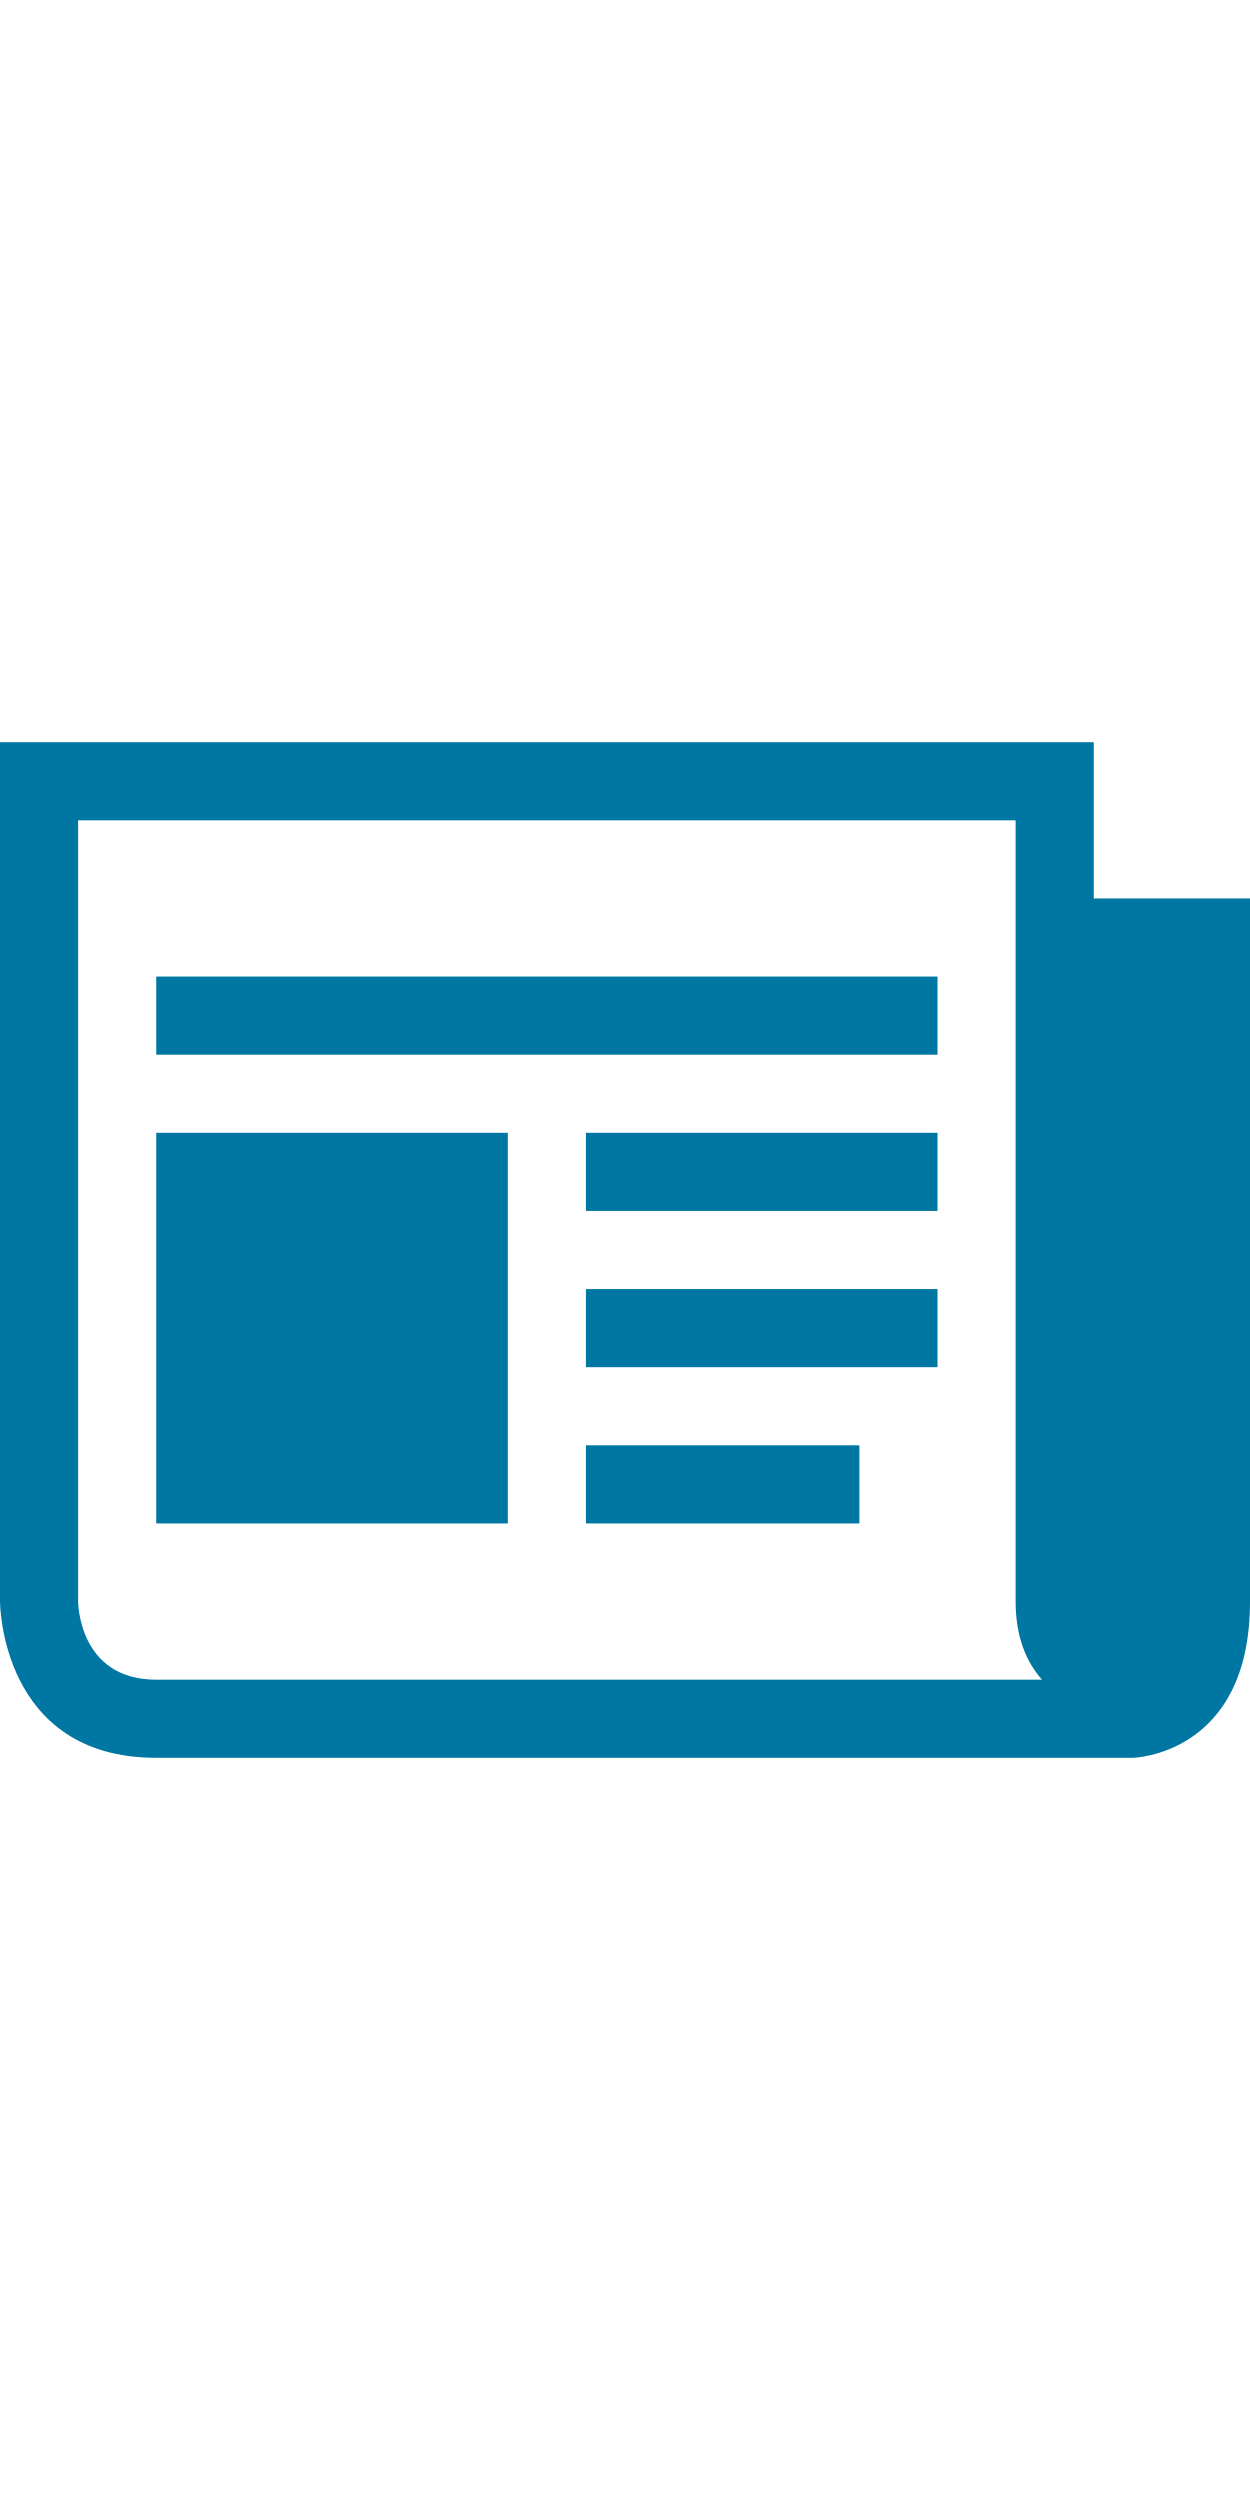
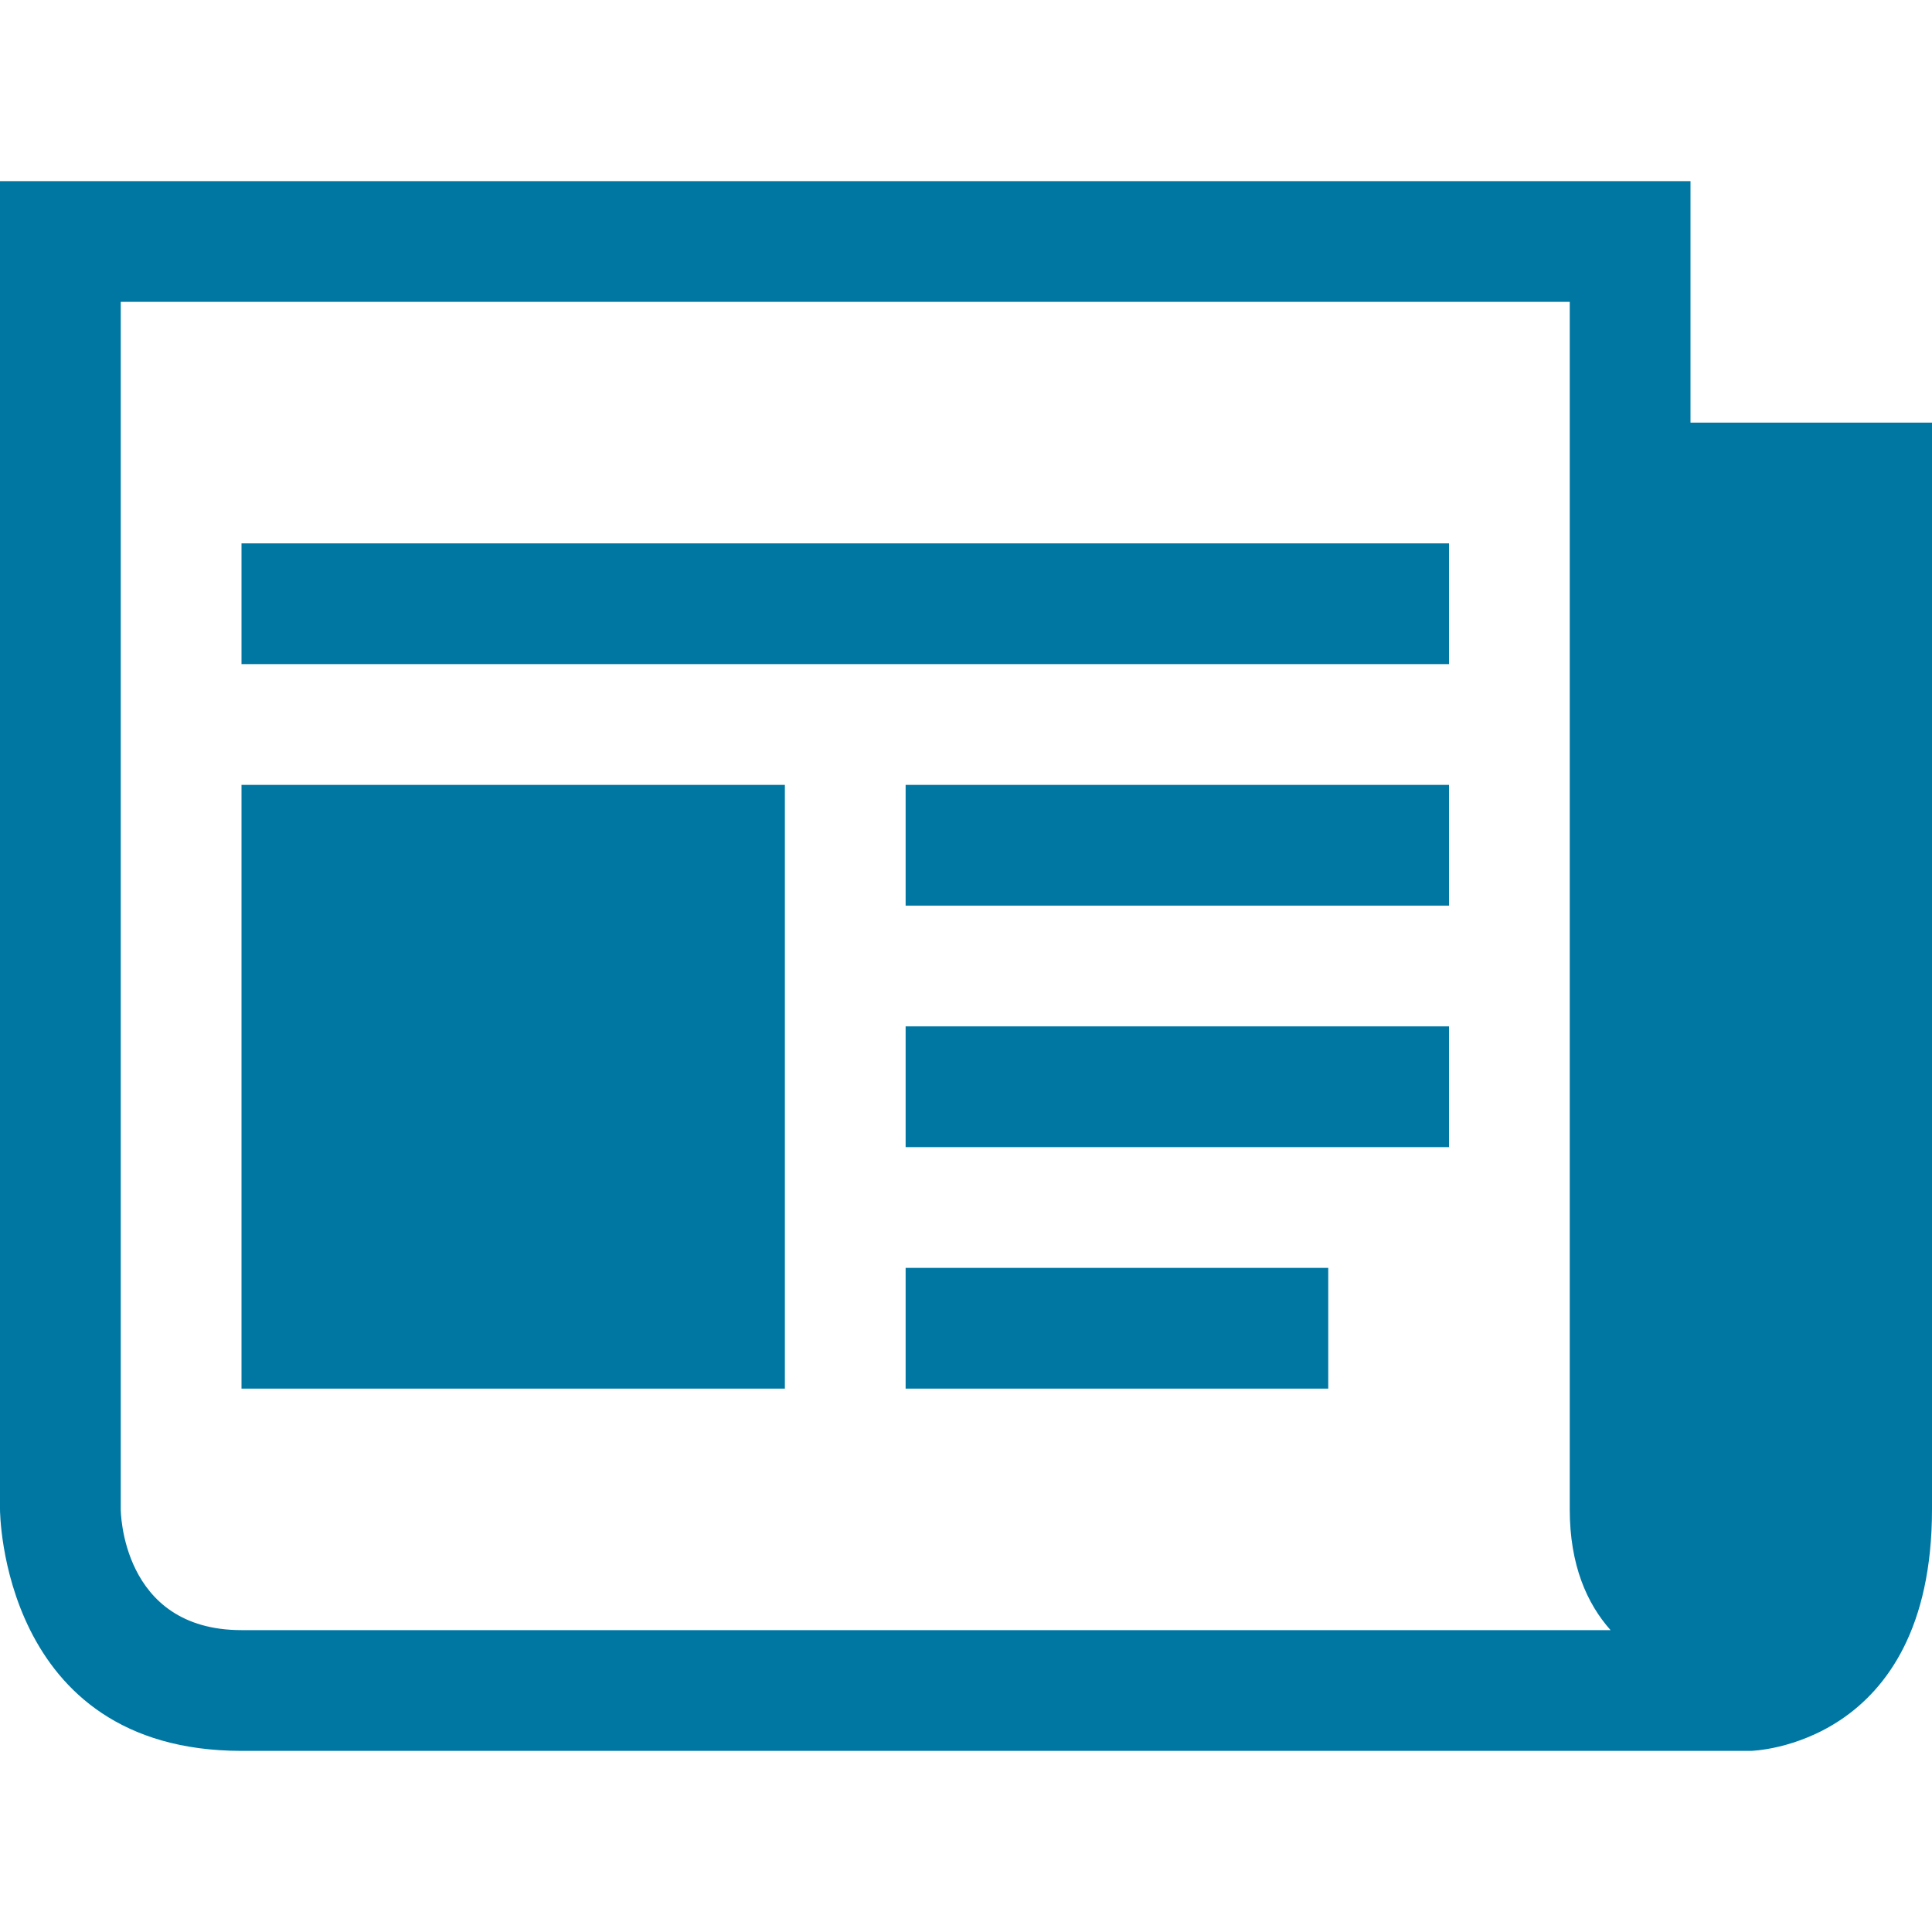
- <svg xmlns="http://www.w3.org/2000/svg" version="1.1" id="Capa_1" x="0px" y="0px" viewBox="0 0 32 32" style="enable-background:new 0 0 32 32;" xml:space="preserve" height="48" width="24">
+ <svg xmlns="http://www.w3.org/2000/svg" version="1.1" id="Capa_1" x="0px" y="0px" viewBox="0 0 32 32" style="enable-background:new 0 0 32 32;" xml:space="preserve" height="24" width="24">
  <g>
    <g>
      <path style="fill:#0077A3;" d="M28,7V3H0v22c0,0,0,4,4,4h25c0,0,3-0.062,3-4V7H28z M4,27c-2,0-2-2-2-2V5h24v20    c0,0.921,0.284,1.559,0.676,2H4z" />
      <rect x="4" y="9" style="fill:#0077A3;" width="20" height="2" />
      <rect x="15" y="21" style="fill:#0077A3;" width="7" height="2" />
      <rect x="15" y="17" style="fill:#0077A3;" width="9" height="2" />
      <rect x="15" y="13" style="fill:#0077A3;" width="9" height="2" />
      <rect x="4" y="13" style="fill:#0077A3;" width="9" height="10" />
    </g>
  </g>
  <g>
</g>
  <g>
</g>
  <g>
</g>
  <g>
</g>
  <g>
</g>
  <g>
</g>
  <g>
</g>
  <g>
</g>
  <g>
</g>
  <g>
</g>
  <g>
</g>
  <g>
</g>
  <g>
</g>
  <g>
</g>
  <g>
</g>
</svg>
